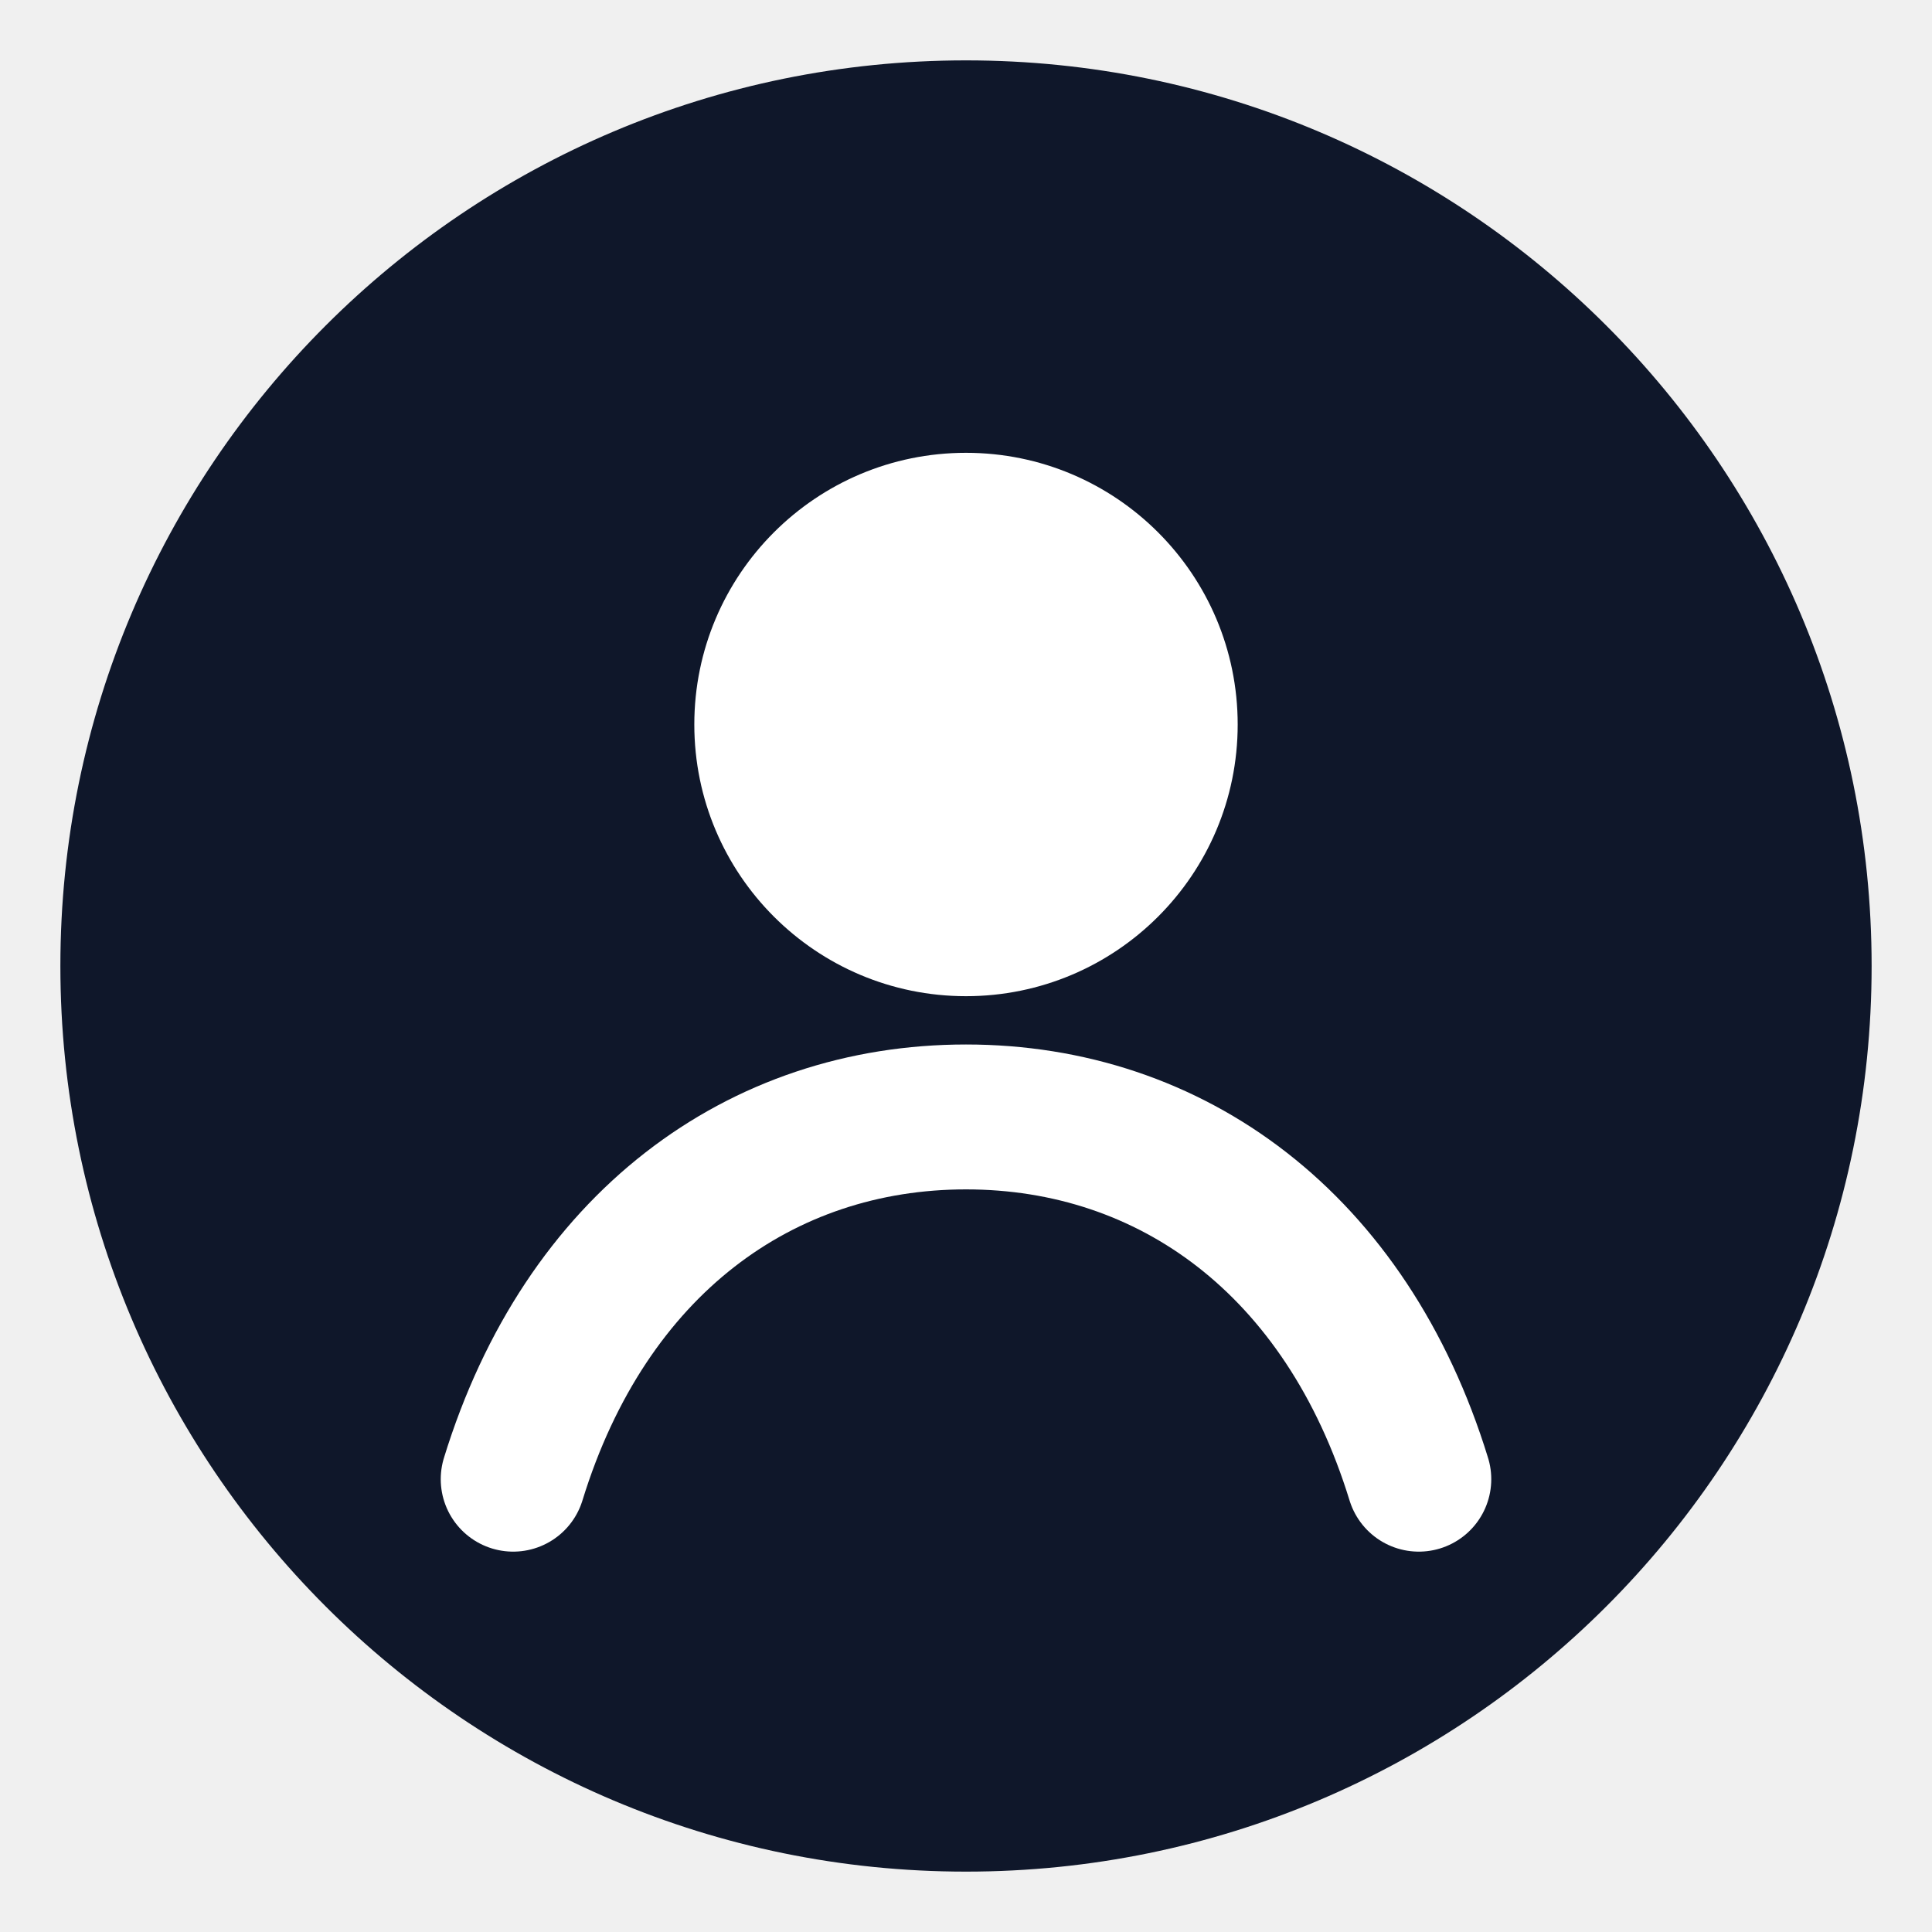
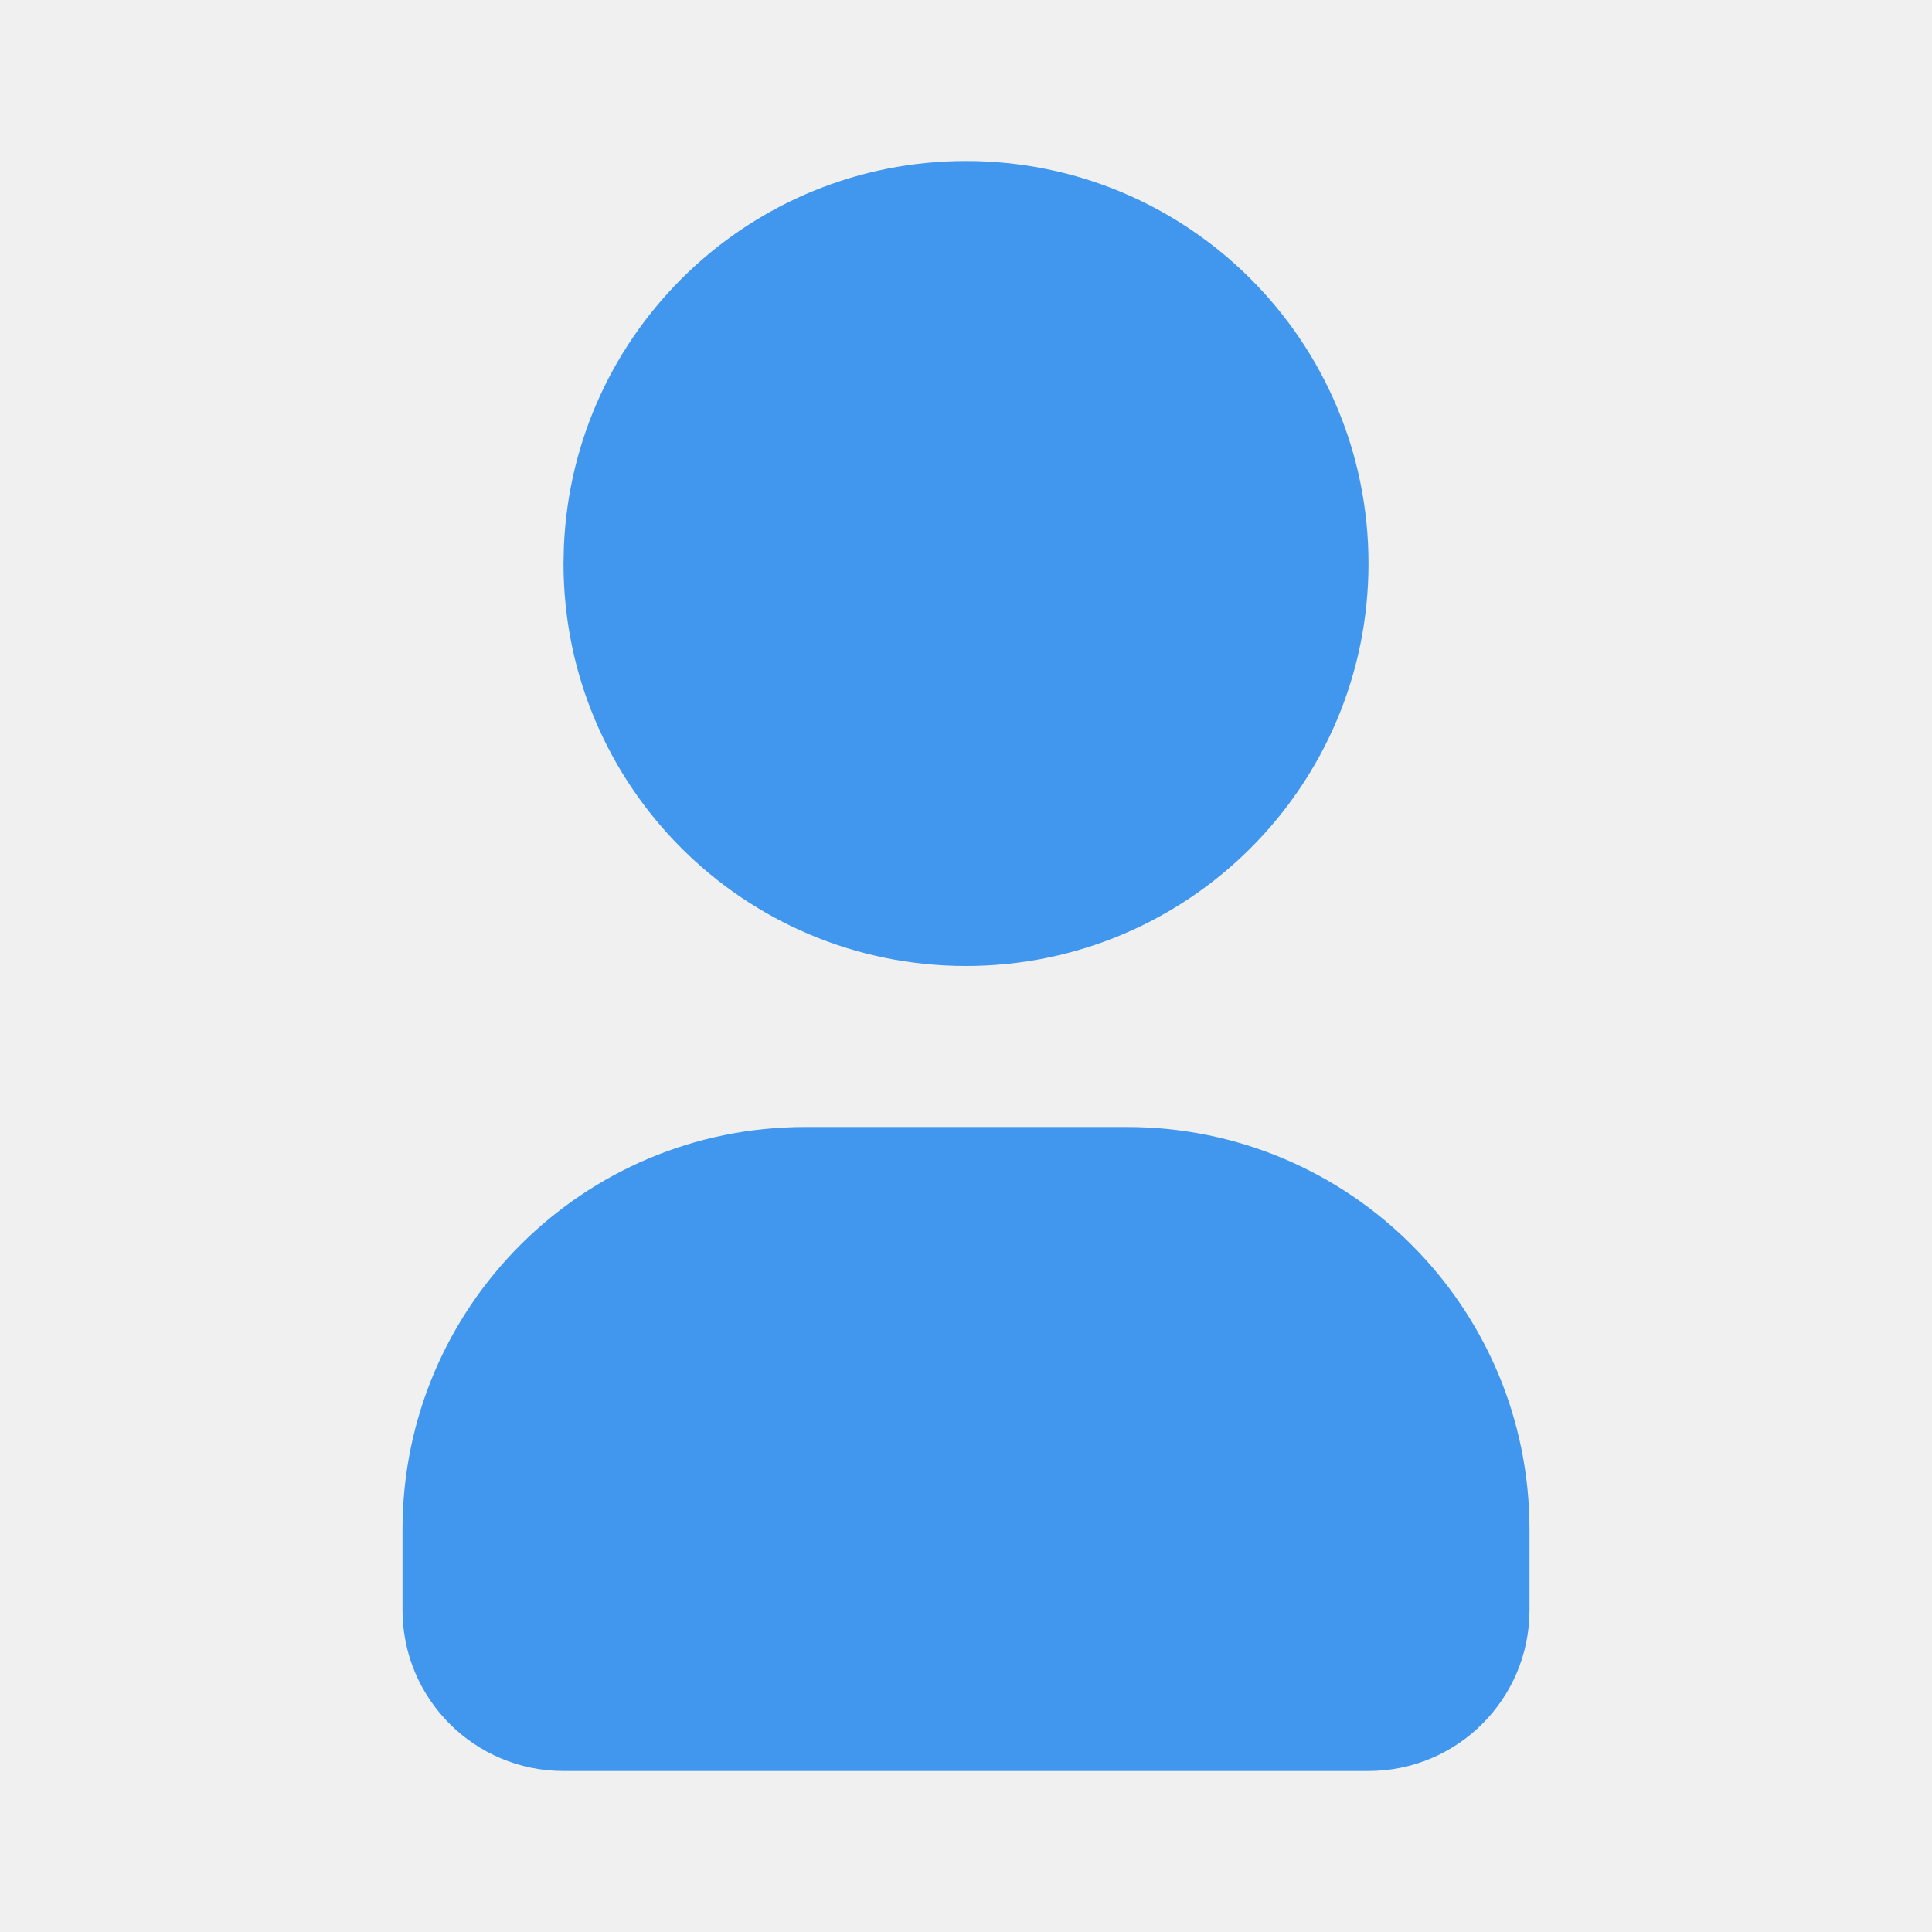
- <svg xmlns="http://www.w3.org/2000/svg" width="32" height="32" viewBox="0 0 32 32" fill="none">
-   <circle cx="16" cy="16" r="15" fill="#0f172a" />
-   <circle cx="16" cy="12" r="4.5" fill="#ffffff" />
-   <path d="M8.5 24.5C9.7 20.6 12.6 18.5 16 18.5C19.4 18.5 22.3 20.6 23.5 24.5" stroke="#ffffff" stroke-width="2.4" stroke-linecap="round" />
+ <svg xmlns="http://www.w3.org/2000/svg" width="24" height="24" viewBox="0 0 24 24" fill="#4097ed" class="icon icon-tabler icons-tabler-filled icon-tabler-user">
+   <path stroke="none" d="M0 0h24v24H0z" fill="none" />
+   <path d="M12 2a5 5 0 1 1 -5 5l.005 -.217a5 5 0 0 1 4.995 -4.783z" />
+   <path d="M14 14a5 5 0 0 1 5 5v1a2 2 0 0 1 -2 2h-10a2 2 0 0 1 -2 -2v-1a5 5 0 0 1 5 -5h4z" />
</svg>
